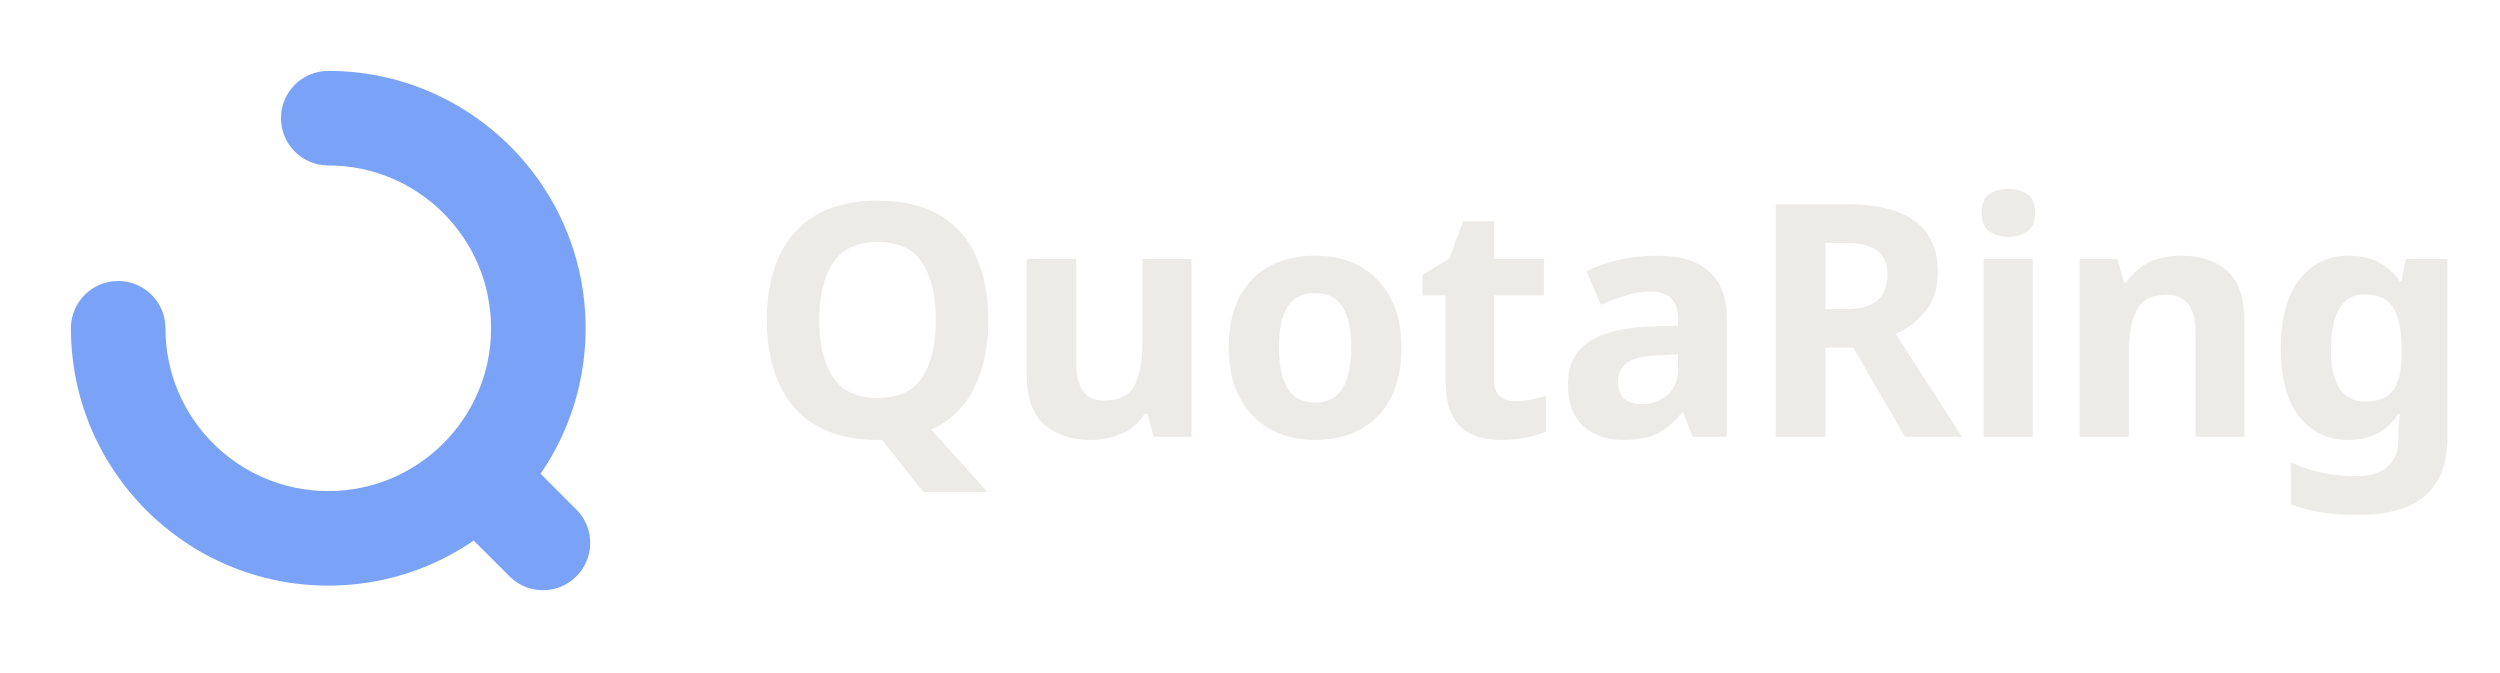
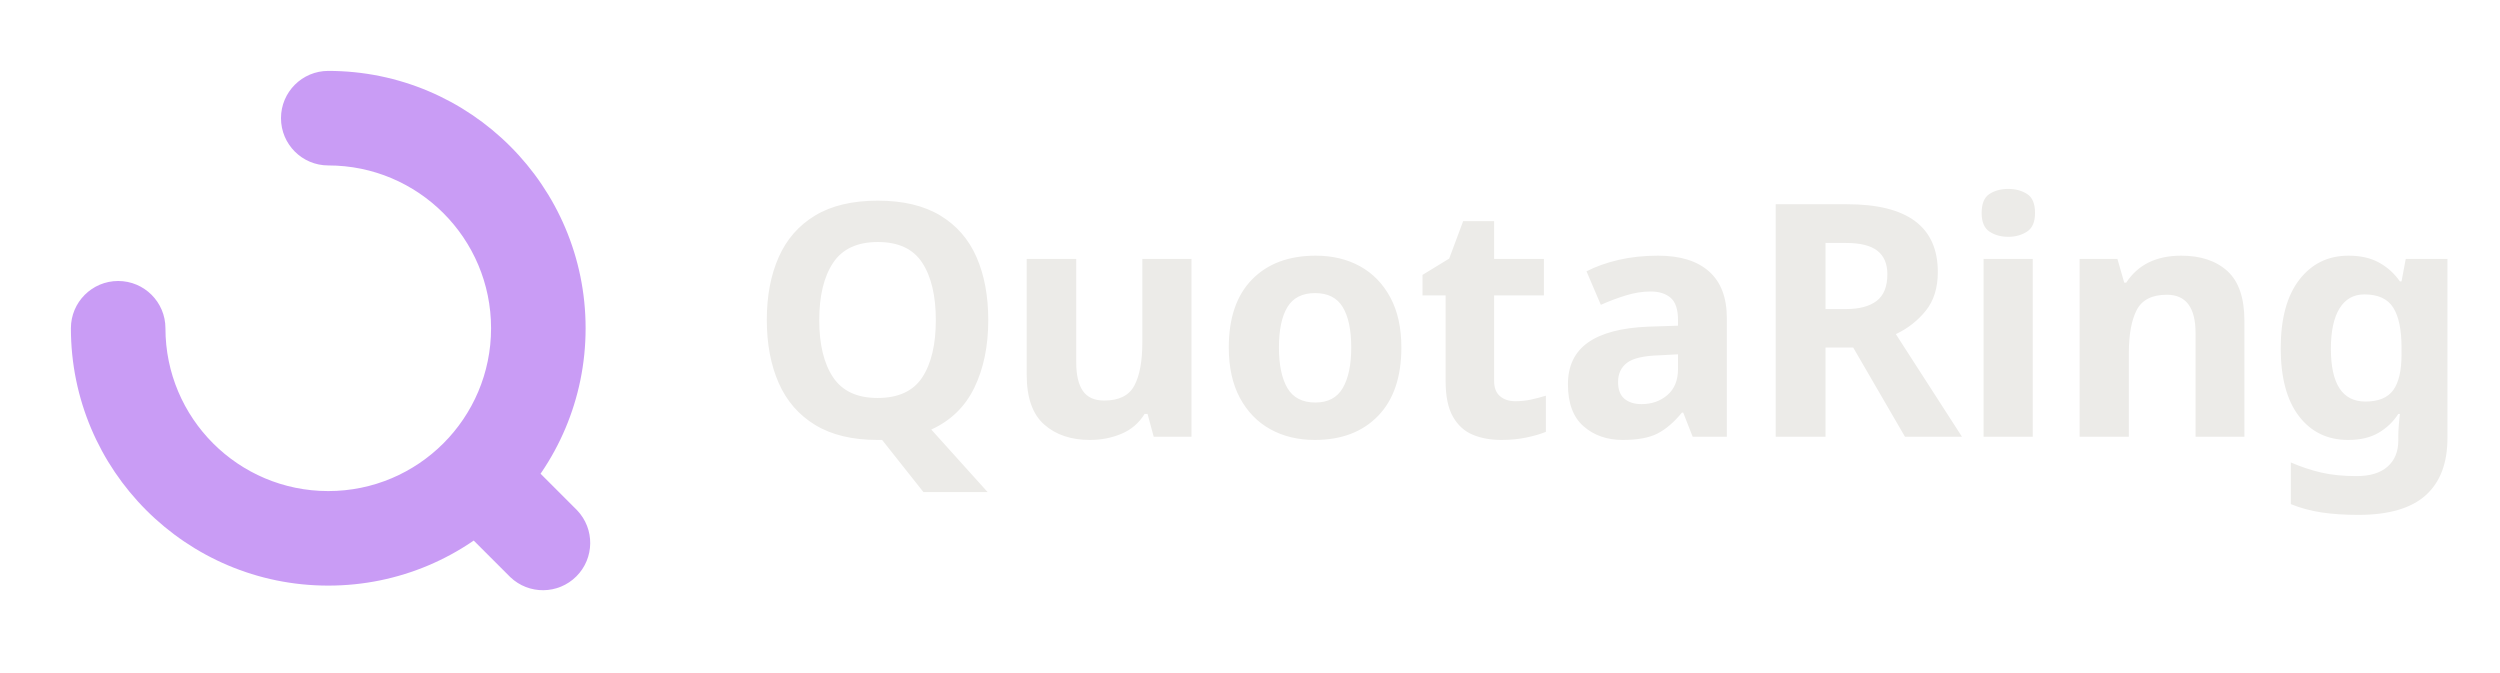
<svg xmlns="http://www.w3.org/2000/svg" viewBox="0 0 952 256" role="img" aria-label="QuotaRing">
-   <path fill="#7AA2F7" d="M125.00 27.00A98.0 98.0 0 1 1 27.00 125.00A18.0 18.0 0 0 1 63.00 125.00A62.0 62.0 0 1 0 125.00 63.00A18.0 18.0 0 0 1 125.00 27.00ZM194.30 168.84L219.75 194.30A18.0 18.0 0 0 1 194.30 219.75L168.84 194.30A18.0 18.0 0 0 1 194.30 168.84Z" />
+   <path fill="#C99CF5" d="M125.00 27.00A98.0 98.0 0 1 1 27.00 125.00A18.0 18.0 0 0 1 63.00 125.00A62.0 62.0 0 1 0 125.00 63.00A18.0 18.0 0 0 1 125.00 27.00ZM194.30 168.84L219.75 194.30A18.0 18.0 0 0 1 194.30 219.75L168.84 194.30A18.0 18.0 0 0 1 194.30 168.84Z" />
  <path fill="#ECEBE8" transform="translate(285.19 166.30)" d="M91.14 -44.39C91.14 -34.56 89.38 -26.00 85.87 -18.73C82.35 -11.45 76.88 -6.12 69.44 -2.73L90.89 21.08L66.45 21.08L50.72 1.23C50.47 1.23 50.18 1.23 49.84 1.23C49.51 1.23 49.22 1.23 48.98 1.23C39.39 1.23 31.47 -0.67 25.23 -4.47C18.99 -8.27 14.36 -13.60 11.34 -20.46C8.32 -27.32 6.81 -35.34 6.81 -44.52C6.81 -53.61 8.32 -61.57 11.34 -68.38C14.36 -75.20 18.99 -80.49 25.23 -84.25C31.47 -88.01 39.43 -89.89 49.09 -89.89C58.69 -89.89 66.60 -88.01 72.84 -84.25C79.08 -80.49 83.69 -75.20 86.67 -68.38C89.65 -61.57 91.14 -53.57 91.14 -44.39M26.78 -44.39C26.78 -35.13 28.54 -27.88 32.05 -22.62C35.57 -17.38 41.21 -14.75 48.98 -14.75C56.91 -14.75 62.59 -17.38 66.02 -22.62C69.46 -27.88 71.17 -35.13 71.17 -44.39C71.17 -53.65 69.46 -60.92 66.02 -66.21C62.59 -71.50 56.95 -74.14 49.09 -74.14C41.25 -74.14 35.57 -71.50 32.05 -66.21C28.54 -60.92 26.78 -53.65 26.78 -44.39M168.53 -67.70L168.53 0.00L154.14 0.00L151.80 -8.67L150.67 -8.67C148.53 -5.20 145.59 -2.68 141.88 -1.12C138.16 0.45 134.15 1.23 129.84 1.23C122.66 1.23 116.85 -0.73 112.42 -4.66C107.99 -8.58 105.78 -14.89 105.78 -23.56L105.78 -67.70L124.64 -67.70L124.64 -28.27C124.64 -23.47 125.49 -19.86 127.18 -17.42C128.87 -14.98 131.58 -13.77 135.30 -13.77C140.92 -13.77 144.75 -15.67 146.77 -19.47C148.80 -23.27 149.81 -28.77 149.81 -35.95L149.81 -67.70L168.53 -67.70M248.45 -33.97C248.45 -22.73 245.50 -14.05 239.59 -7.94C233.67 -1.82 225.64 1.23 215.47 1.23C209.10 1.23 203.46 -0.13 198.55 -2.85C193.63 -5.58 189.77 -9.56 186.95 -14.81C184.14 -20.06 182.73 -26.45 182.73 -33.97C182.73 -45.22 185.69 -53.86 191.60 -59.89C197.51 -65.92 205.59 -68.94 215.84 -68.94C222.21 -68.94 227.83 -67.59 232.70 -64.91C237.58 -62.22 241.42 -58.27 244.23 -53.06C247.05 -47.85 248.45 -41.49 248.45 -33.97M201.83 -33.97C201.83 -27.35 202.90 -22.21 205.05 -18.53C207.21 -14.85 210.76 -13.02 215.72 -13.02C220.51 -13.02 223.98 -14.85 226.13 -18.53C228.28 -22.21 229.36 -27.35 229.36 -33.97C229.36 -40.67 228.28 -45.79 226.13 -49.35C223.98 -52.91 220.47 -54.69 215.59 -54.69C210.72 -54.69 207.21 -52.91 205.05 -49.35C202.90 -45.79 201.83 -40.67 201.83 -33.97M291.83 -13.52C293.90 -13.52 295.89 -13.72 297.79 -14.13C299.69 -14.54 301.59 -15.04 303.48 -15.62L303.48 -1.86C301.51 -1.04 299.05 -0.32 296.11 0.30C293.17 0.92 289.97 1.23 286.50 1.23C282.45 1.23 278.83 0.57 275.65 -0.75C272.47 -2.07 269.95 -4.36 268.09 -7.62C266.23 -10.89 265.30 -15.41 265.30 -21.20L265.30 -53.81L256.50 -53.81L256.50 -61.62L266.66 -67.83L271.98 -82.08L283.77 -82.08L283.77 -67.70L302.73 -67.70L302.73 -53.81L283.77 -53.81L283.77 -21.20C283.77 -18.64 284.51 -16.72 286.00 -15.44C287.49 -14.16 289.43 -13.52 291.83 -13.52M346.23 -68.94C354.66 -68.94 361.13 -66.93 365.63 -62.92C370.14 -58.91 372.39 -52.98 372.39 -45.14L372.39 0.00L359.38 0.00L355.78 -9.17L355.28 -9.17C352.30 -5.54 349.22 -2.89 346.04 -1.24C342.86 0.41 338.42 1.23 332.72 1.23C326.76 1.23 321.80 -0.50 317.83 -3.97C313.86 -7.44 311.88 -12.77 311.88 -19.97C311.88 -26.99 314.44 -32.30 319.56 -35.90C324.69 -39.50 332.34 -41.50 342.52 -41.91L353.80 -42.28L353.80 -44.39C353.80 -48.44 352.87 -51.27 351.01 -52.88C349.15 -54.49 346.60 -55.30 343.38 -55.30C340.31 -55.30 337.17 -54.80 333.95 -53.81C330.72 -52.82 327.54 -51.62 324.41 -50.22L318.95 -62.98C322.51 -64.81 326.58 -66.26 331.16 -67.33C335.75 -68.40 340.78 -68.94 346.23 -68.94M346.72 -31.00C340.77 -30.83 336.66 -29.88 334.38 -28.15C332.11 -26.41 330.97 -23.97 330.97 -20.83C330.97 -17.93 331.78 -15.80 333.39 -14.45C335.01 -13.09 337.18 -12.41 339.91 -12.41C343.79 -12.41 347.08 -13.56 349.77 -15.88C352.45 -18.19 353.80 -21.49 353.80 -25.80L353.80 -31.38L346.72 -31.00M418.14 -88.53C441.20 -88.53 452.73 -79.93 452.73 -62.73C452.73 -56.70 451.21 -51.79 448.15 -47.98C445.09 -44.18 441.29 -41.21 436.75 -39.06L461.92 0.00L440.22 0.00L420.50 -33.97L409.97 -33.97L409.97 0.00L391.00 0.00L391.00 -88.53L418.14 -88.53M417.78 -73.78L409.97 -73.78L409.97 -48.61L417.78 -48.61C422.82 -48.61 426.71 -49.64 429.43 -51.71C432.15 -53.78 433.52 -57.17 433.52 -61.88C433.52 -65.84 432.26 -68.82 429.73 -70.80C427.21 -72.79 423.23 -73.78 417.78 -73.78M479.58 -94.36C482.31 -94.36 484.68 -93.72 486.71 -92.44C488.74 -91.16 489.75 -88.74 489.75 -85.19C489.75 -81.79 488.74 -79.43 486.71 -78.11C484.68 -76.79 482.31 -76.12 479.58 -76.12C476.78 -76.12 474.38 -76.79 472.40 -78.11C470.41 -79.43 469.42 -81.79 469.42 -85.19C469.42 -88.74 470.41 -91.16 472.40 -92.44C474.38 -93.72 476.78 -94.36 479.58 -94.36M488.88 -67.70L488.88 0.00L470.16 0.00L470.16 -67.70L488.88 -67.70M545.42 -68.94C552.86 -68.94 558.73 -66.97 563.03 -63.05C567.33 -59.12 569.48 -52.82 569.48 -44.14L569.48 0.00L550.88 0.00L550.88 -39.44C550.88 -49.19 547.24 -54.06 539.97 -54.06C534.34 -54.06 530.52 -52.14 528.50 -48.30C526.48 -44.45 525.47 -38.94 525.47 -31.75L525.47 0.00L506.73 0.00L506.73 -67.70L521.12 -67.70L523.72 -58.66L524.47 -58.66C528.94 -65.51 535.92 -68.94 545.42 -68.94M609.11 -68.94C613.73 -68.94 617.64 -68.05 620.82 -66.27C624.00 -64.50 626.62 -62.12 628.69 -59.14L629.31 -59.14L630.92 -67.70L646.80 -67.70L646.80 0.50C646.80 10.08 644.03 17.36 638.49 22.32C632.96 27.28 624.40 29.77 612.83 29.77C607.62 29.77 602.95 29.45 598.81 28.83C594.68 28.20 590.79 27.15 587.16 25.67L587.16 9.80C590.96 11.45 594.80 12.73 598.69 13.64C602.57 14.55 607.08 15.00 612.20 15.00C617.33 15.00 621.26 13.80 623.98 11.41C626.71 9.01 628.08 5.70 628.08 1.48L628.08 -0.38C628.08 -1.36 628.14 -2.68 628.27 -4.34C628.39 -5.99 628.53 -7.43 628.69 -8.67L628.08 -8.67C626.17 -5.70 623.67 -3.31 620.57 -1.49C617.47 0.33 613.61 1.23 608.98 1.23C601.13 1.23 594.89 -1.78 590.26 -7.81C585.63 -13.84 583.31 -22.48 583.31 -33.72C583.31 -44.97 585.67 -53.65 590.38 -59.77C595.10 -65.88 601.34 -68.94 609.11 -68.94M615.17 -54.19C611.05 -54.19 607.89 -52.41 605.70 -48.85C603.50 -45.29 602.41 -40.17 602.41 -33.48C602.41 -20.09 606.79 -13.39 615.55 -13.39C620.51 -13.39 624.04 -14.84 626.15 -17.73C628.26 -20.63 629.31 -25.14 629.31 -31.25L629.31 -33.97C629.31 -40.75 628.26 -45.82 626.15 -49.16C624.04 -52.51 620.38 -54.19 615.17 -54.19Z" />
</svg>
